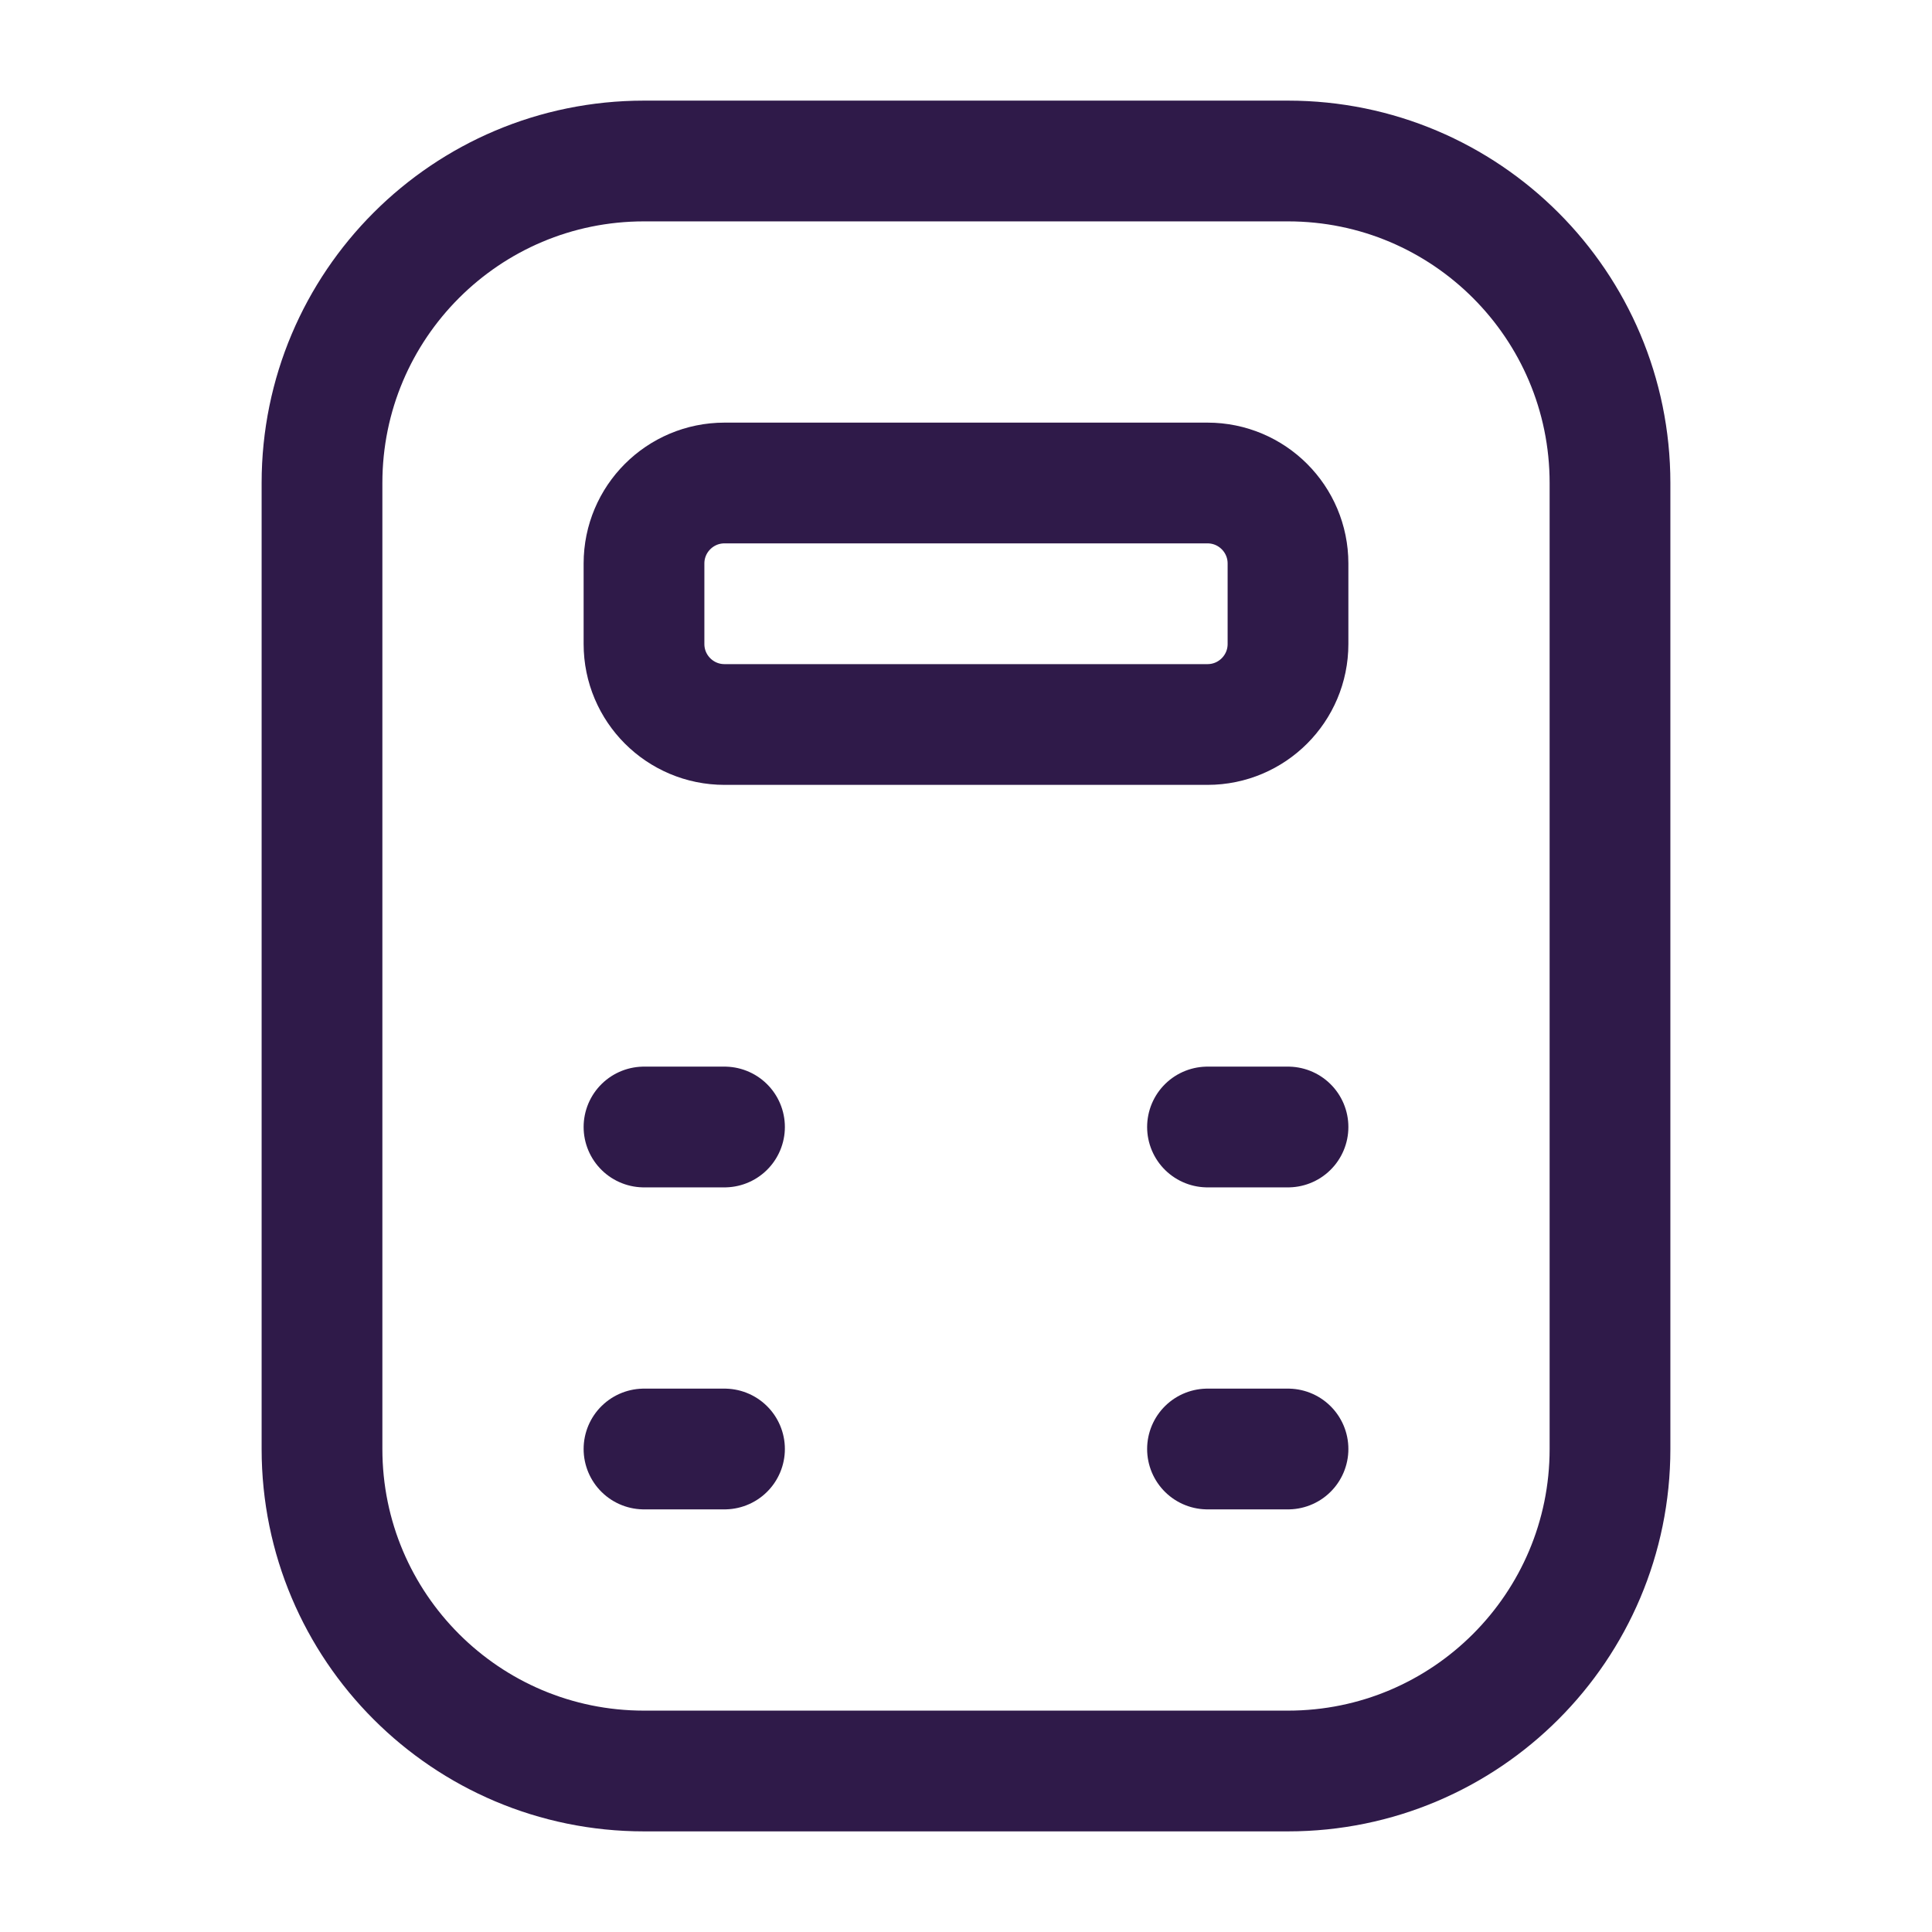
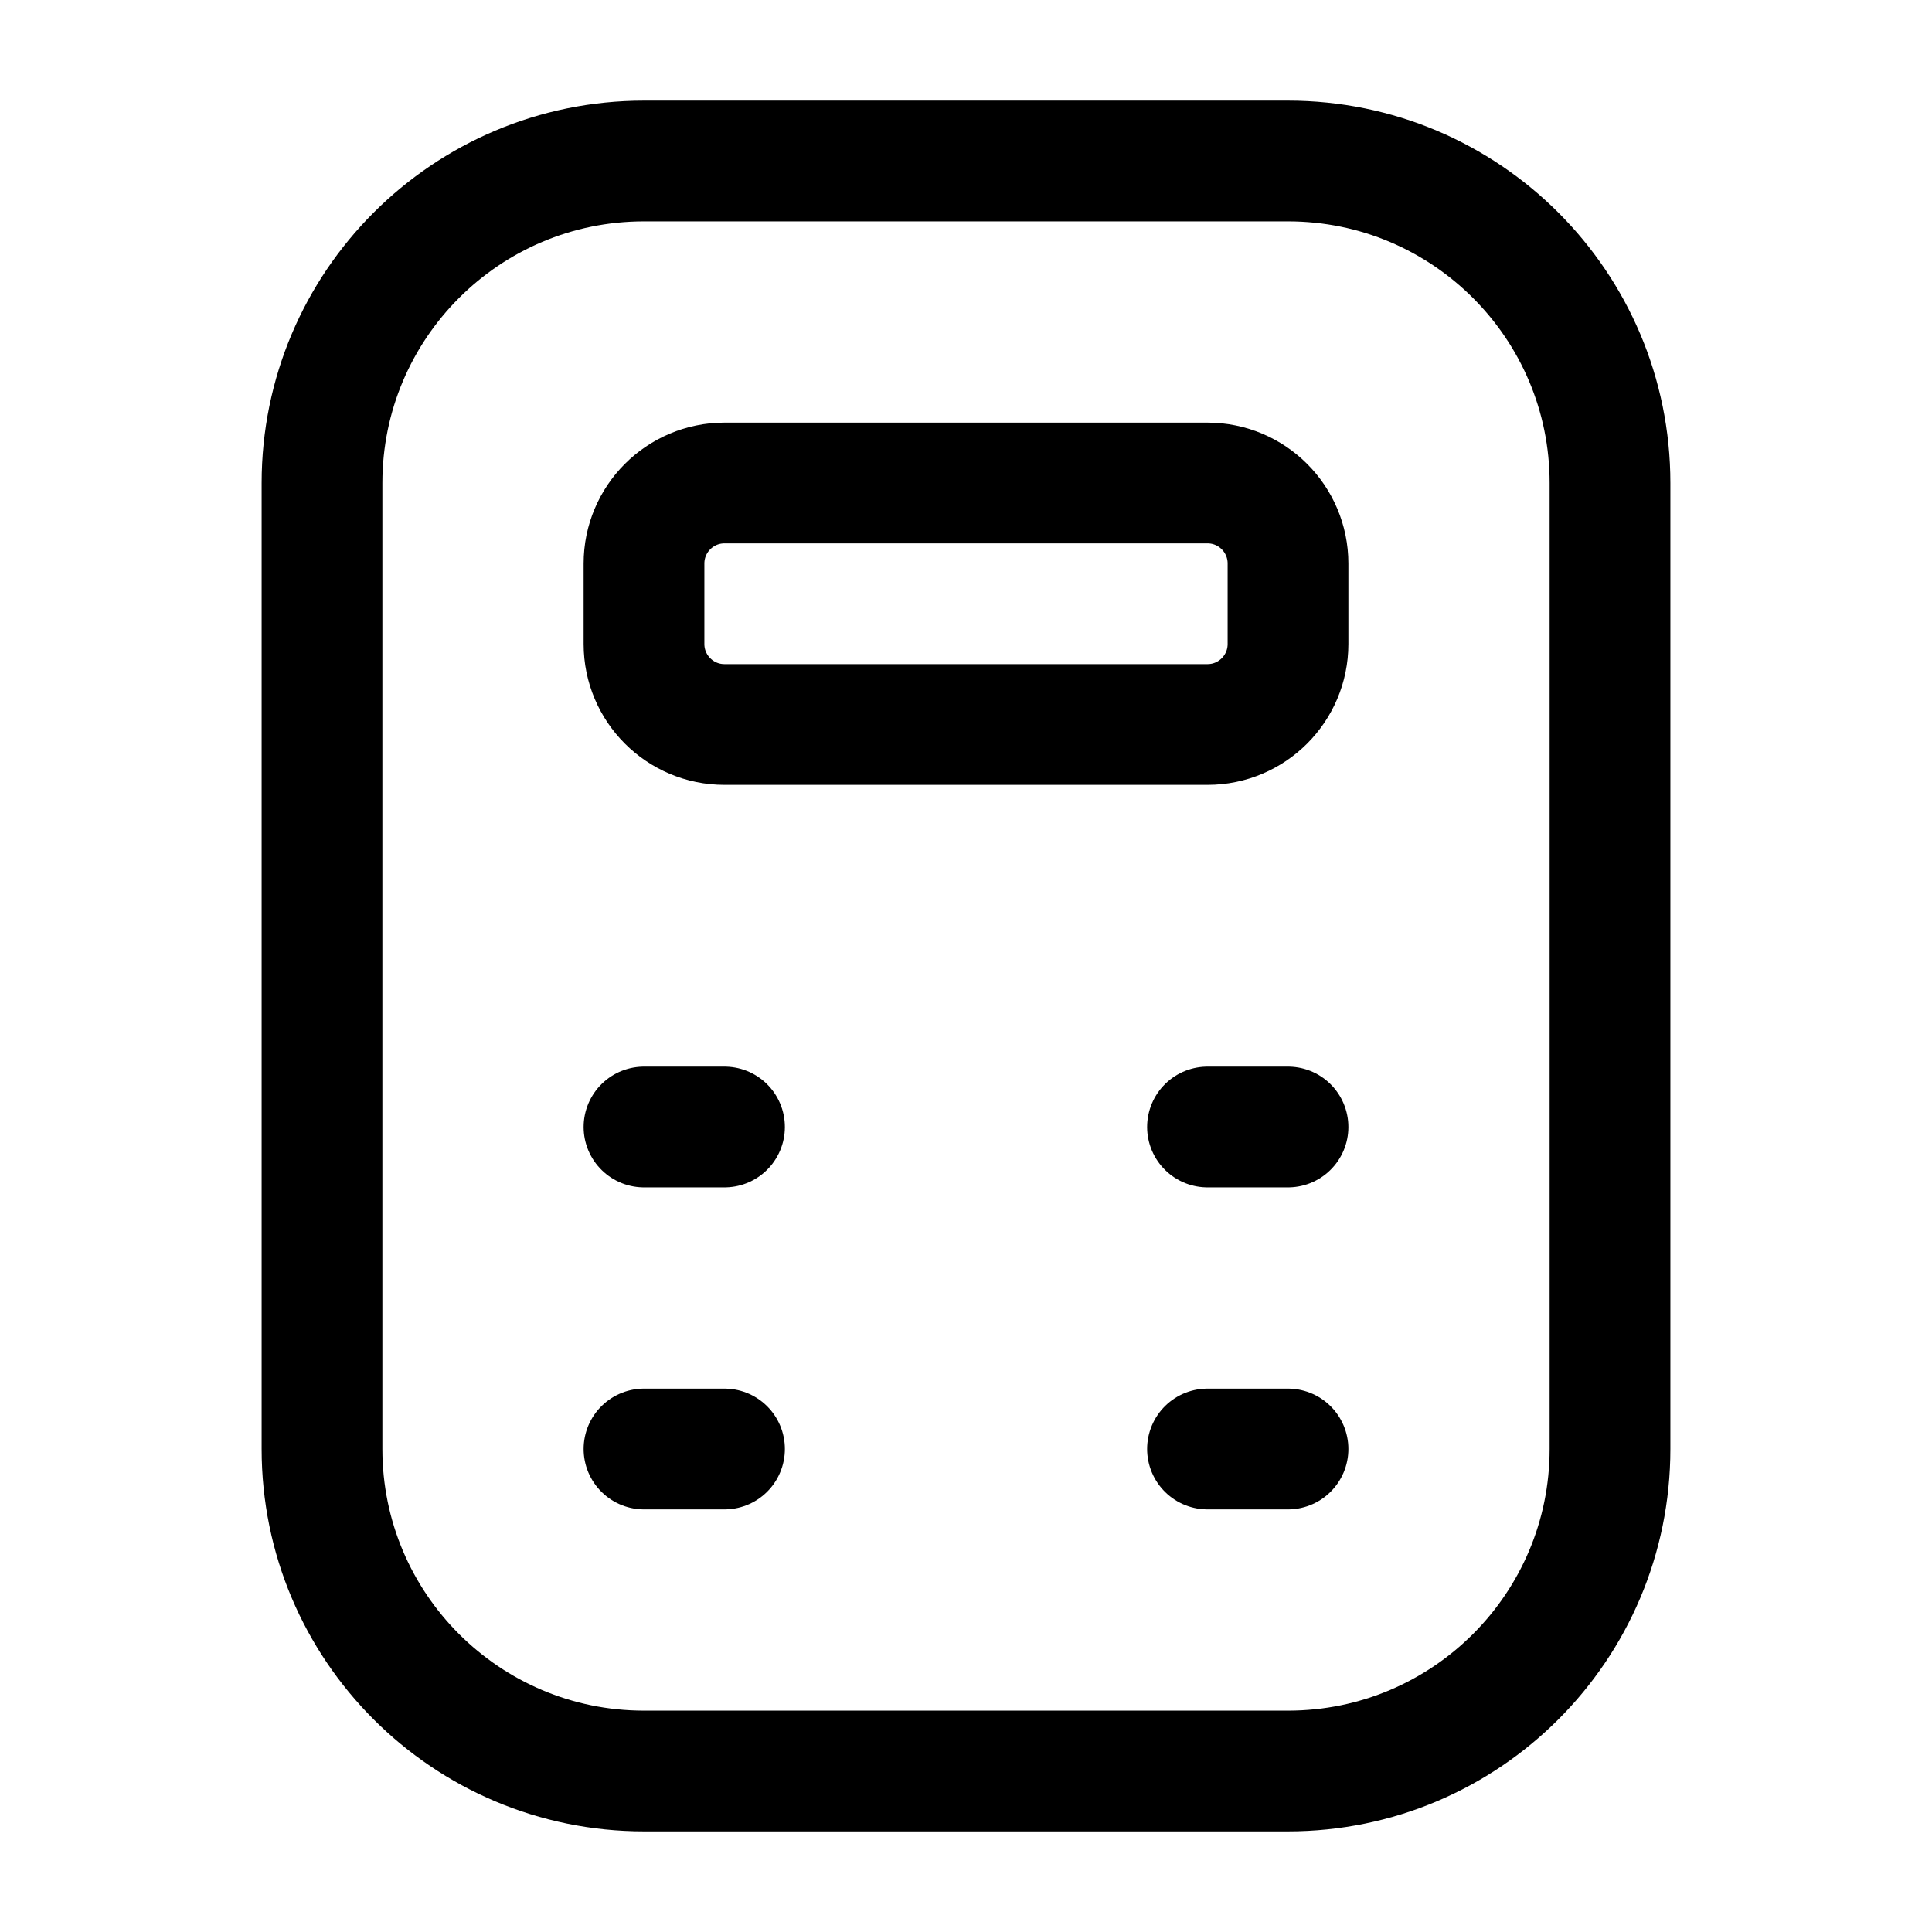
<svg xmlns="http://www.w3.org/2000/svg" width="24" height="24" viewBox="0 0 24 24" fill="none">
-   <rect x="4" y="2" width="16" height="20" rx="4" stroke="#2F1A49" stroke-width="1.5" />
-   <rect x="8" y="6" width="8" height="3" rx="1" stroke="#2F1A49" stroke-width="1.5" />
-   <path d="M9 18H8" stroke="#2F1A49" stroke-width="1.5" stroke-linecap="round" />
-   <path d="M9 14H8" stroke="#2F1A49" stroke-width="1.5" stroke-linecap="round" />
-   <path d="M15 18H16" stroke="#2F1A49" stroke-width="1.5" stroke-linecap="round" />
-   <path d="M15 14L16 14" stroke="#2F1A49" stroke-width="1.5" stroke-linecap="round" />
+   <rect x="4" y="2" width="16" height="20" rx="4" stroke="currentColor" stroke-width="1.5" />
+   <rect x="8" y="6" width="8" height="3" rx="1" stroke="currentColor" stroke-width="1.5" />
+   <path d="M9 18H8" stroke="currentColor" stroke-width="1.5" stroke-linecap="round" />
+   <path d="M9 14H8" stroke="currentColor" stroke-width="1.5" stroke-linecap="round" />
+   <path d="M15 18H16" stroke="currentColor" stroke-width="1.5" stroke-linecap="round" />
+   <path d="M15 14L16 14" stroke="currentColor" stroke-width="1.5" stroke-linecap="round" />
</svg>
